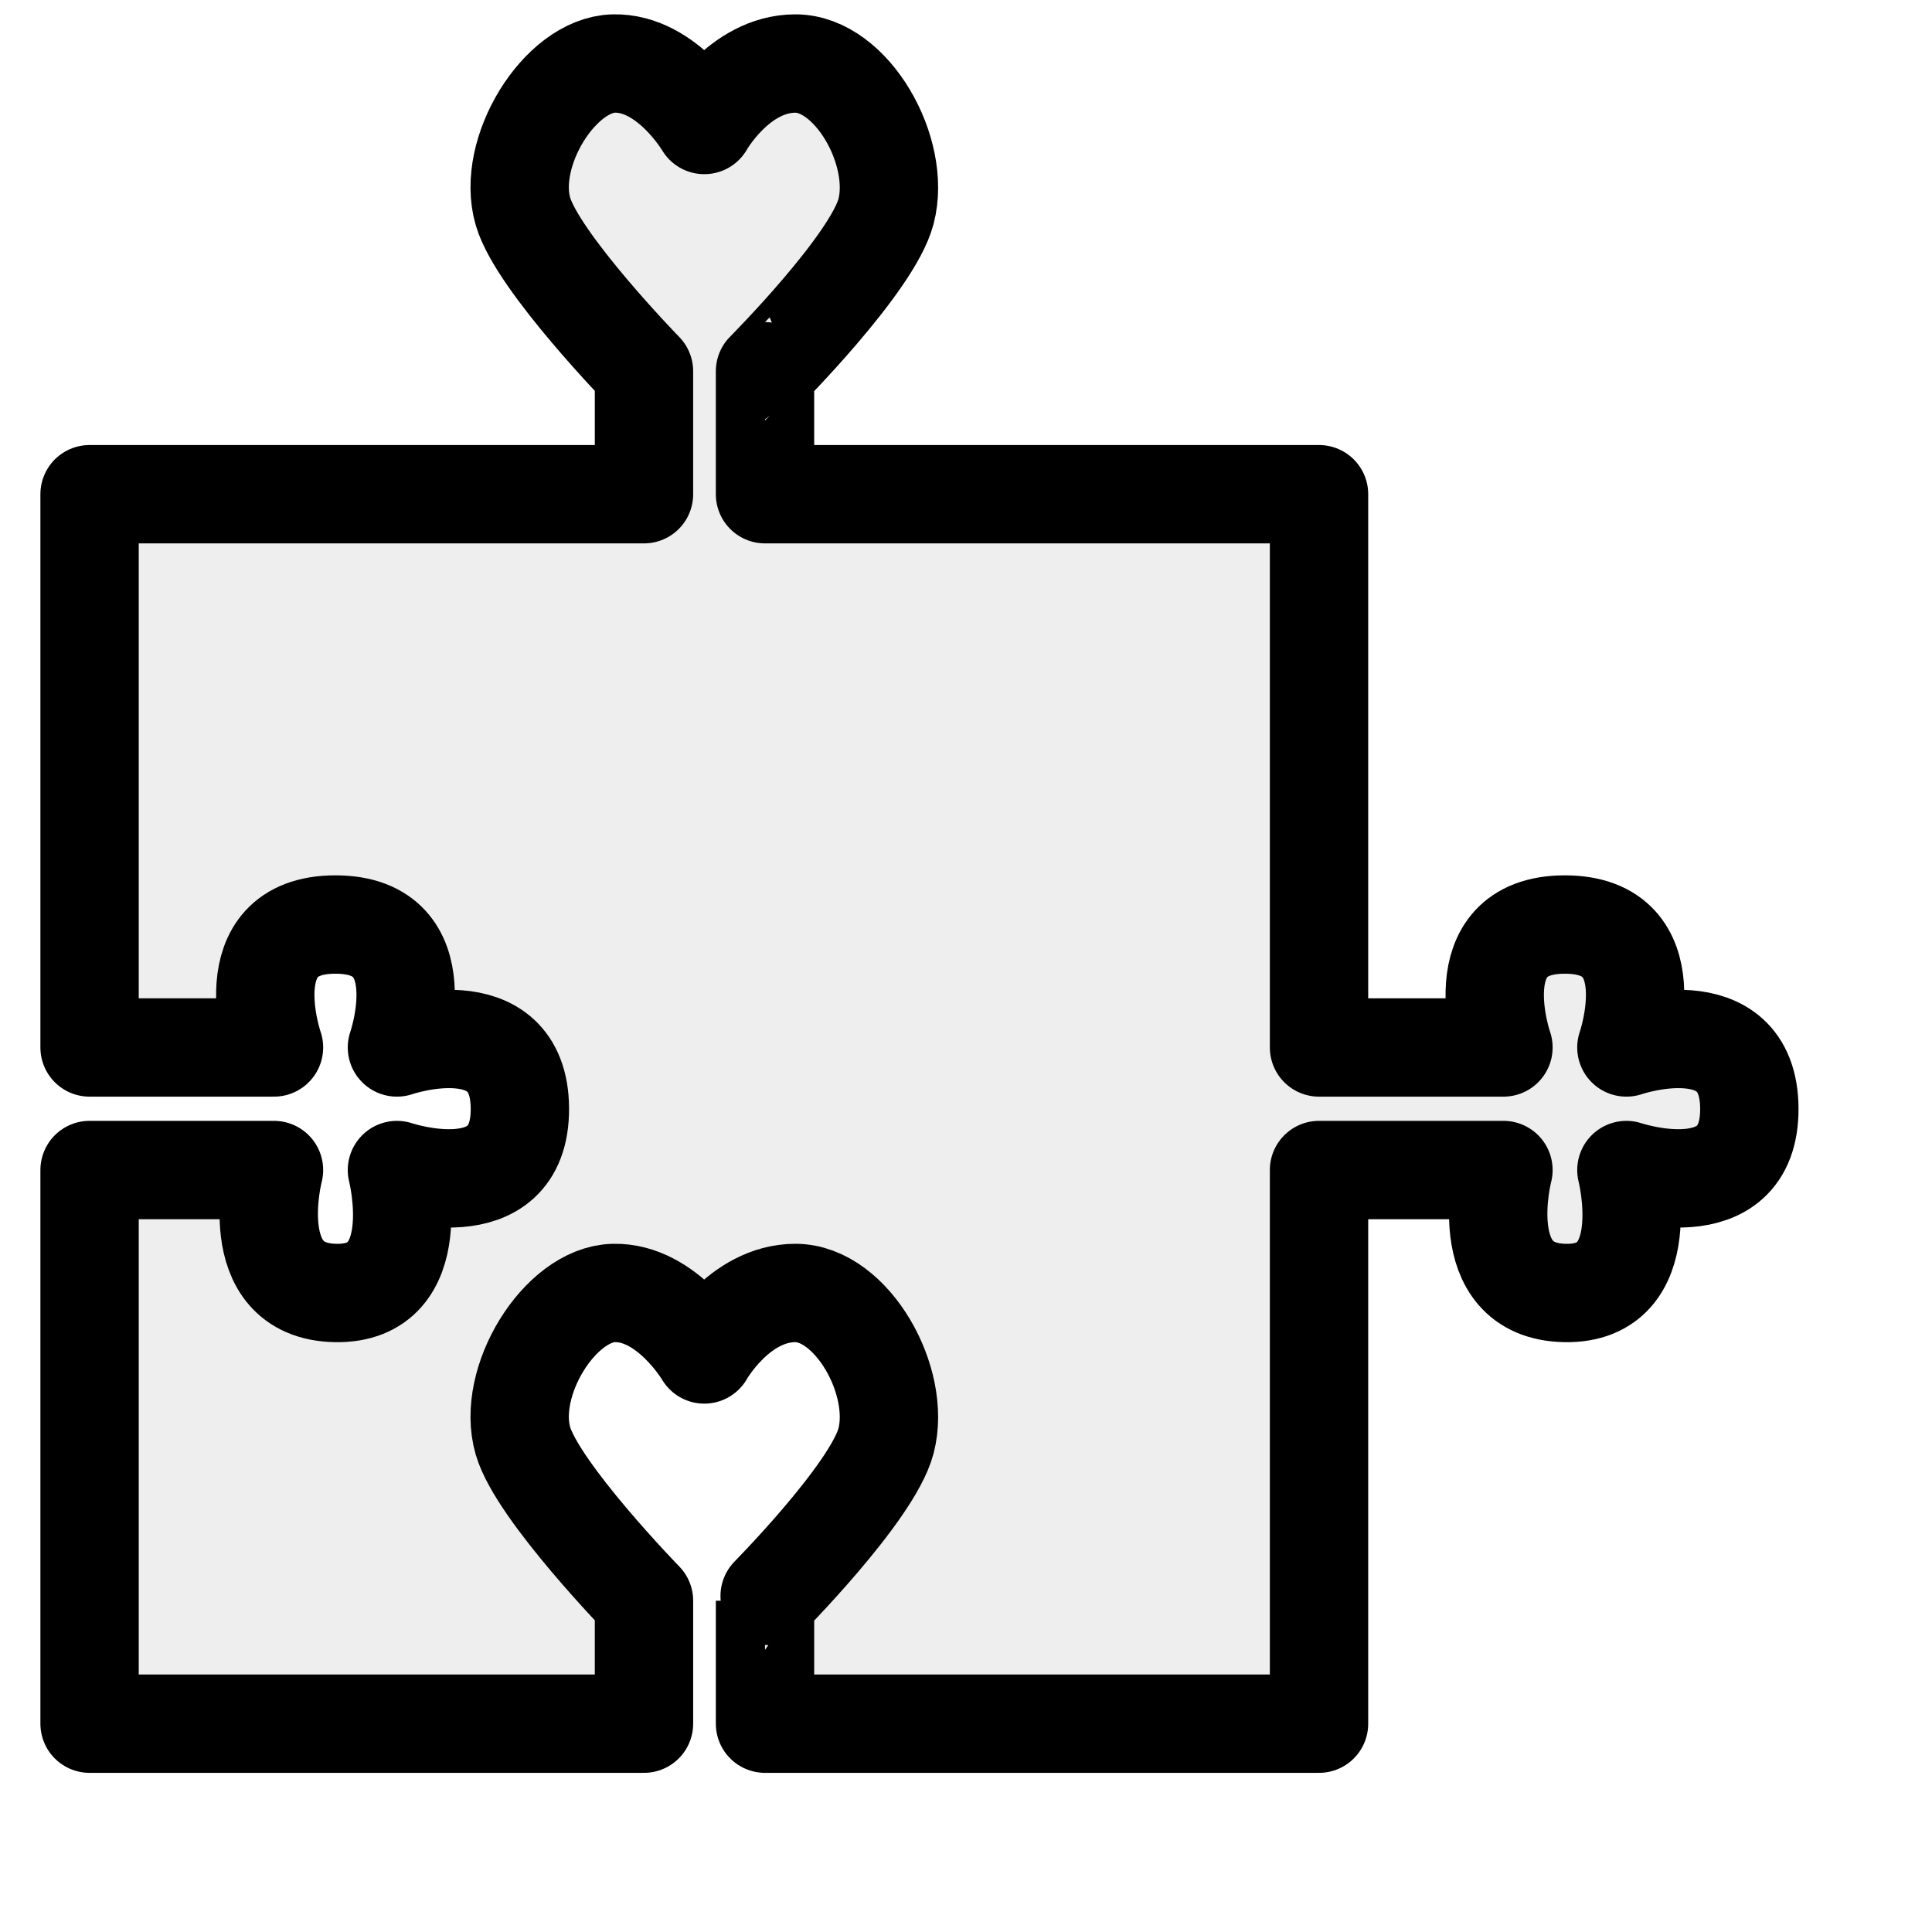
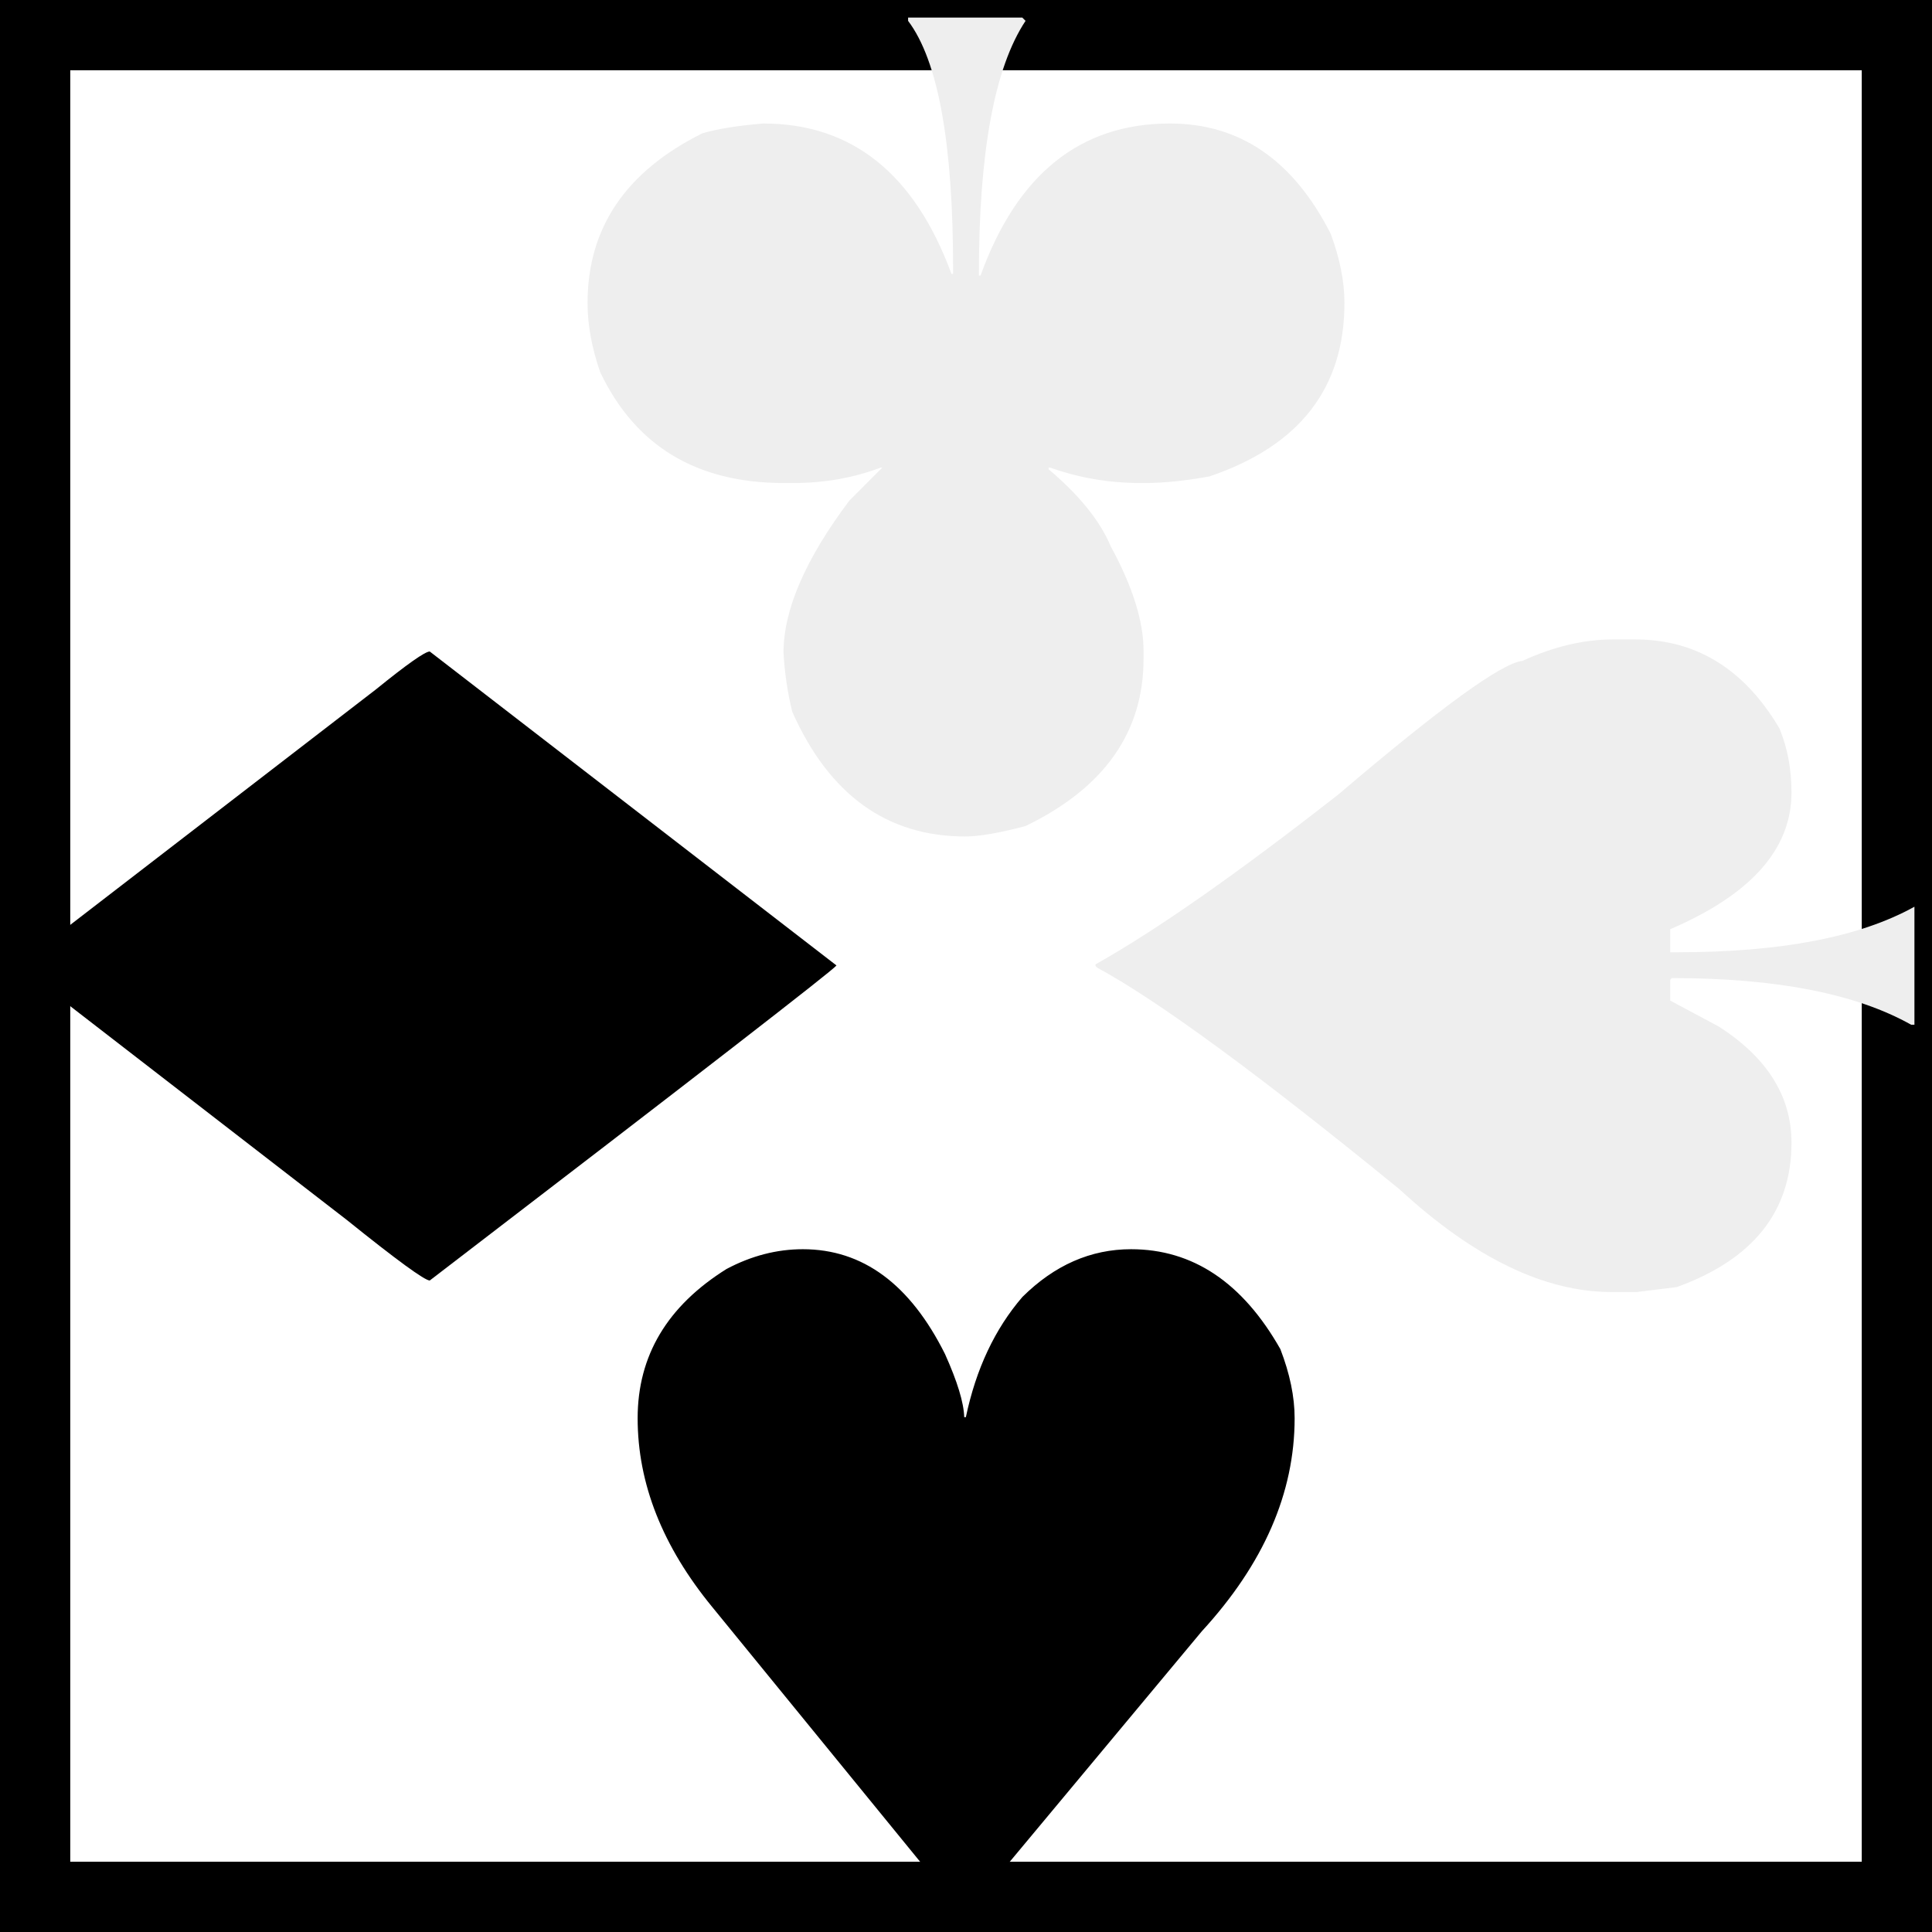
<svg xmlns="http://www.w3.org/2000/svg" height="55px" viewBox="0 0 55 55" width="55px" stroke-linecap="round" stroke-linejoin="round" stroke-width="3.5" stroke="#000" fill="#eee">
-   <g transform="matrix(0.35,0,0,0.35,-86,-149)">
-     <path d="M 43.125,0.281 C 38.752,0.39 34.341,7.489 35.75,12.312 C 36.959,16.451 45.594,25.312 45.594,25.312 L 45.594,35.312 L 0.5,35.312 L 0.5,80.312 L 15.5,80.312 C 15.5,80.312 12.013,70.309 20.5,70.312 C 28.987,70.316 25.5,80.312 25.5,80.312 C 25.5,80.312 35.462,76.884 35.5,85.281 C 35.538,93.679 25.5,90.281 25.5,90.281 C 25.5,90.281 28.092,100.431 20.5,100.281 C 12.908,100.132 15.5,90.281 15.5,90.281 L 0.5,90.281 L 0.5,135.312 L 45.594,135.312 L 45.594,125.312 C 45.594,125.312 36.959,116.451 35.75,112.312 C 34.341,107.489 38.752,100.39 43.125,100.281 C 47.498,100.173 50.5,105.281 50.5,105.281 C 50.5,105.281 53.311,100.288 57.906,100.281 C 62.501,100.275 66.556,107.45 65.281,112.312 C 64.17,116.551 55.437,125.312 55.438,125.312 L 55.438,135.312 L 100.5,135.312 L 100.5,90.281 L 115.5,90.281 C 115.5,90.281 112.908,100.132 120.5,100.281 C 128.092,100.431 125.5,90.281 125.5,90.281 C 125.5,90.281 135.538,93.679 135.5,85.281 C 135.462,76.884 125.5,80.312 125.5,80.312 C 125.5,80.312 128.987,70.316 120.5,70.312 C 112.013,70.309 115.5,80.312 115.5,80.312 L 100.5,80.312 L 100.5,35.312 L 55.438,35.312 L 55.438,25.312 C 55.437,25.312 64.17,16.551 65.281,12.312 C 66.556,7.45 62.501,0.275 57.906,0.281 C 53.311,0.288 50.5,5.281 50.5,5.281 C 50.5,5.281 47.498,0.173 43.125,0.281 z" transform="translate(252.5,430.6)" fill="#eee" stroke="#000" stroke-width="8" />
-   </g>
+   <path d="M 1,54 L 1,1 L 54,1 L 54,54 L 1,54 z" id="path2395" stroke="#000" style="fill:none;fill-opacity:1;fill-rule:evenodd;stroke-width:2;stroke-linecap:butt;stroke-linejoin:miter;stroke-miterlimit:4;stroke-dasharray:none;stroke-opacity:1" />
+   <text x="-41.836" y="-0.5" transform="scale(-1,-1)" id="text3172" xml:space="preserve" fill="#eee" style="font-size:32px;font-style:normal;font-variant:normal;font-weight:normal;font-stretch:normal;text-align:start;line-height:125%;writing-mode:lr-tb;text-anchor:start;fill-opacity:1;stroke:none;stroke-width:1px;stroke-linecap:butt;stroke-linejoin:miter;stroke-opacity:1;font-family:DejaVu Sans;-inkscape-font-specification:DejaVu Sans">
+     <tspan x="-41.836" y="-0.5" fill="#eee" id="tspan3174">♣</tspan>
+   </text>
+   <text x="-41.828" y="54.5" transform="matrix(0,-1,1,0,0,0)" id="text3176" xml:space="preserve" fill="#eee" style="font-size:32px;font-style:normal;font-variant:normal;font-weight:normal;font-stretch:normal;text-align:start;line-height:125%;writing-mode:lr-tb;text-anchor:start;fill-opacity:1;stroke:none;stroke-width:1px;stroke-linecap:butt;stroke-linejoin:miter;stroke-opacity:1;font-family:DejaVu Sans;-inkscape-font-specification:DejaVu Sans">
+     <tspan x="-41.828" y="54.5" fill="#eee" id="tspan3178">♠</tspan>
+   </text>
+   <text x="15.839" y="54.5" id="text3184" fill="#000" xml:space="preserve" style="font-size:32px;font-style:normal;font-variant:normal;font-weight:normal;font-stretch:normal;text-align:start;line-height:100%;writing-mode:lr-tb;text-anchor:start;fill-opacity:1;stroke:none;stroke-width:1px;stroke-linecap:butt;stroke-linejoin:miter;stroke-opacity:1;font-family:DejaVu Sans;-inkscape-font-specification:DejaVu Sans">
+     <tspan x="15.839" y="54.5" id="tspan3186" fill="#000" style="font-size:26px;font-style:normal;font-variant:normal;font-weight:normal;font-stretch:normal;text-align:start;line-height:100%;writing-mode:lr-tb;text-anchor:start;fill-opacity:1;font-family:DejaVu Sans;-inkscape-font-specification:DejaVu Sans">♥</tspan>
+   </text>
+   <text x="-41.828" y="23.812" transform="matrix(0,-1,1,0,0,0)" id="text3189" xml:space="preserve" fill="#000" style="font-size:32px;font-style:normal;font-variant:normal;font-weight:normal;font-stretch:normal;text-align:start;line-height:125%;writing-mode:lr-tb;text-anchor:start;fill-opacity:1;stroke:none;stroke-width:1px;stroke-linecap:butt;stroke-linejoin:miter;stroke-opacity:1;font-family:DejaVu Sans;-inkscape-font-specification:DejaVu Sans">
+     <tspan x="-41.828" y="23.812" id="tspan3191" fill="#000" style="fill-opacity:1">♦</tspan>
+   </text>
</svg>
